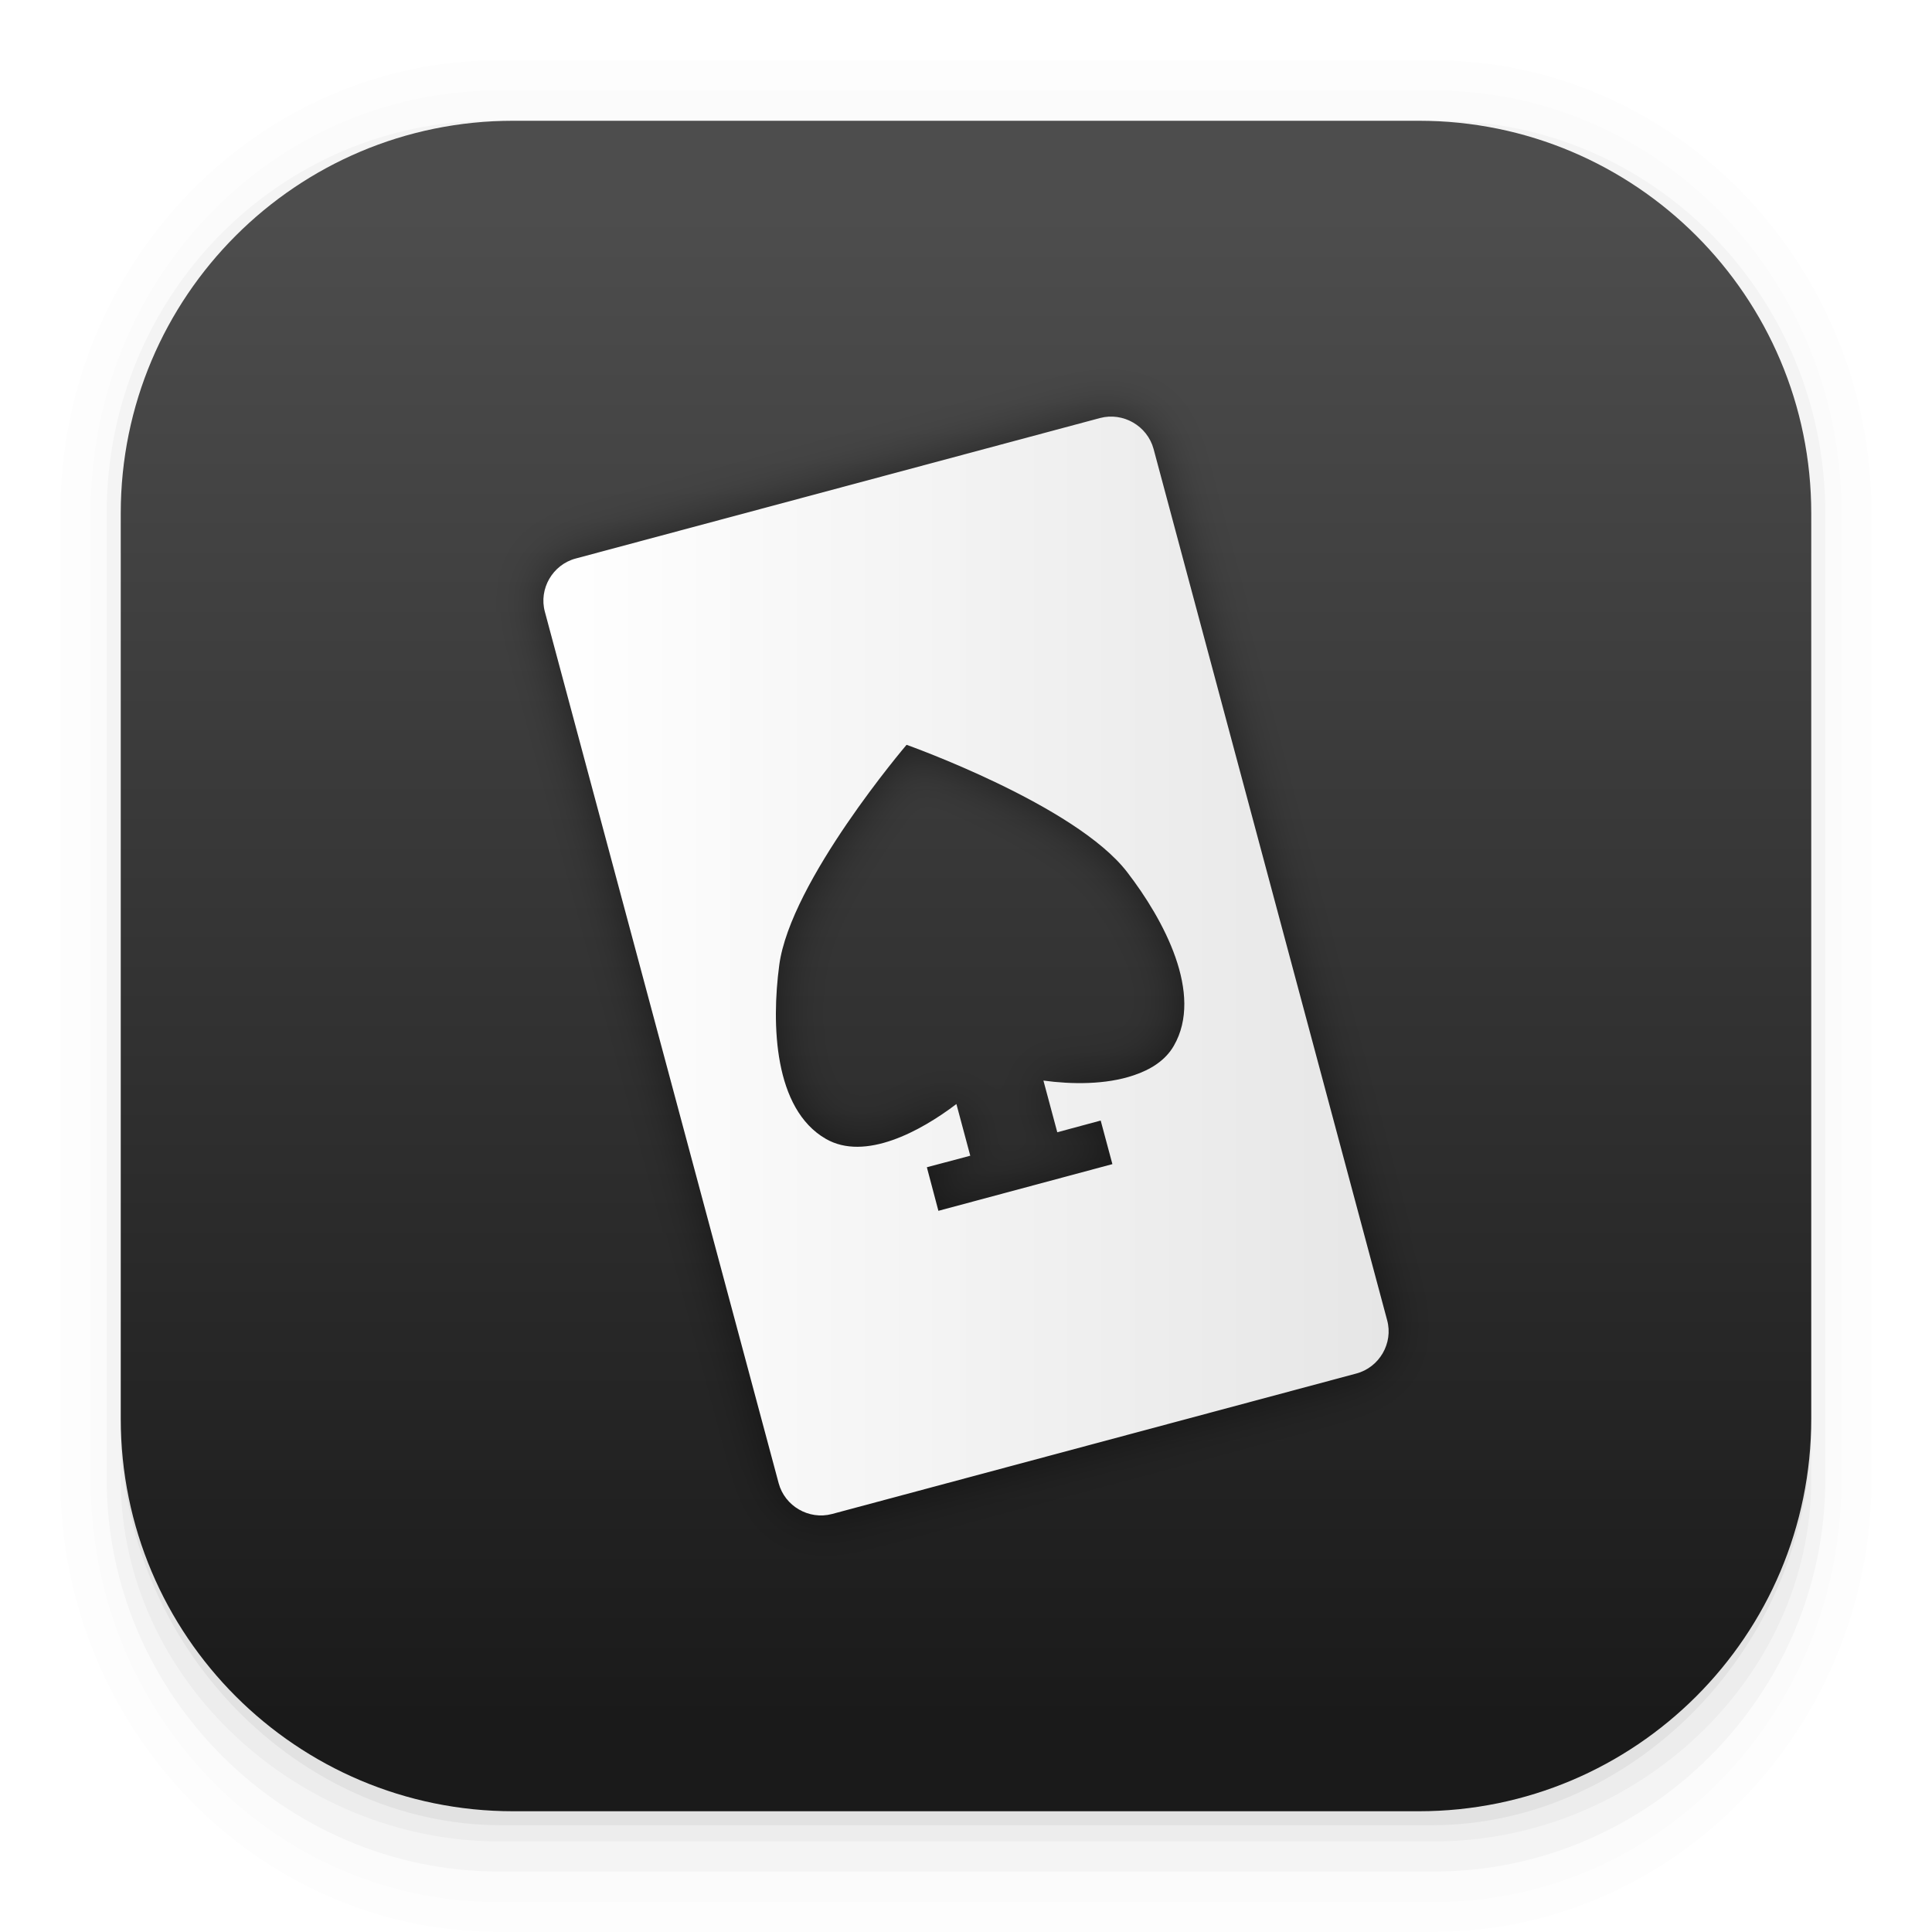
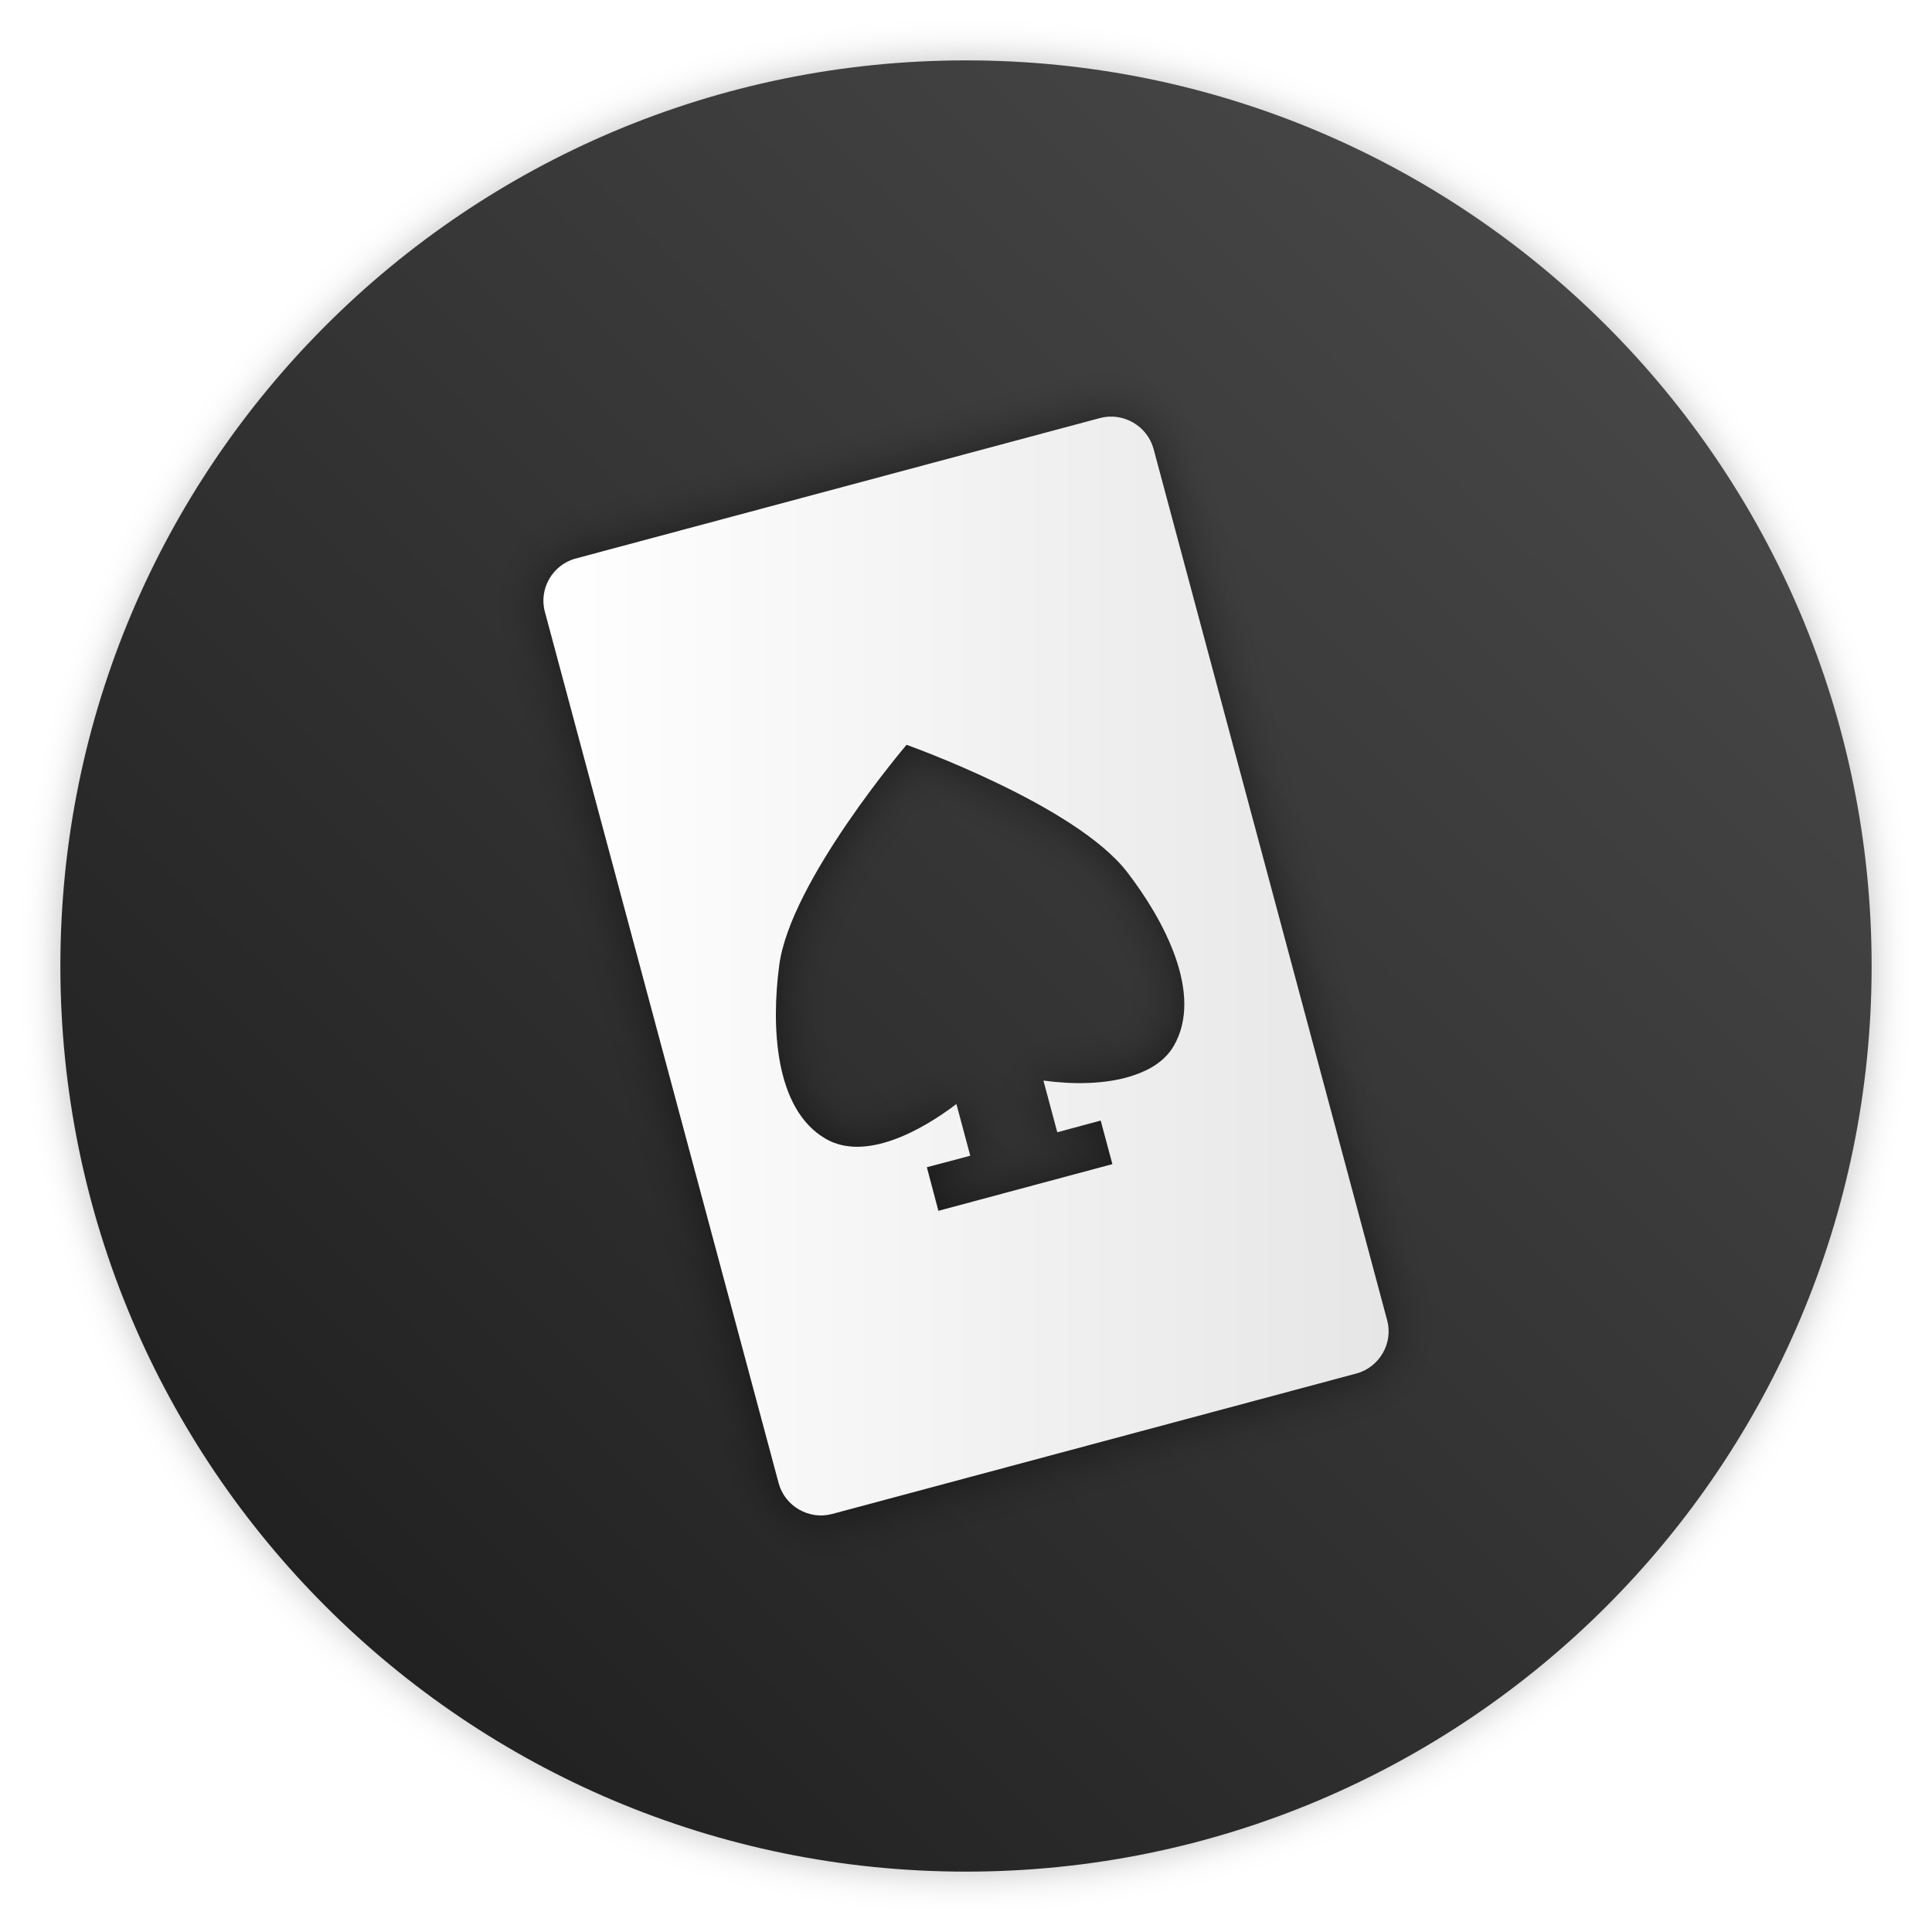
- <svg xmlns="http://www.w3.org/2000/svg" id="Calculator" width="64" height="64" enable-background="new 0 0 1024 1024" image-rendering="optimizeSpeed" version="1.1" viewBox="0 0 64 64">
-   <defs>
-     <filter id="filter911" x="-.069" y="-.053" width="1.138" height="1.106" color-interpolation-filters="sRGB">
-       <feGaussianBlur stdDeviation="0.575" />
+ <svg xmlns="http://www.w3.org/2000/svg" xmlns:xlink="http://www.w3.org/1999/xlink" viewBox="0 0 64 64" version="1.1" image-rendering="optimizeSpeed" enable-background="new 0 0 1024 1024" height="64" width="64" id="Calculator">
+   <defs id="defs15">
+     <filter color-interpolation-filters="sRGB" height="1.106" width="1.138" y="-.053" x="-.069" id="filter911">
+       <feGaussianBlur id="feGaussianBlur2" stdDeviation="0.575" />
    </filter>
-     <linearGradient id="linearGradient921" x1="14" x2="34.001" y1="24.006" y2="24.006" gradientUnits="userSpaceOnUse">
-       <stop stop-color="#fff" offset="0" />
-       <stop stop-color="#e6e6e6" offset="1" />
+     <linearGradient gradientUnits="userSpaceOnUse" y2="24.006" y1="24.006" x2="34.001" x1="14" id="linearGradient921">
+       <stop id="stop5" offset="0" stop-color="#fff" />
+       <stop id="stop7" offset="1" stop-color="#e6e6e6" />
    </linearGradient>
-     <linearGradient id="linearGradient862-3" x1="7.937" x2="7.937" y1="15.081" y2="1.852" gradientTransform="matrix(3.7795 0 0 3.7795 .00014314 .031541)" gradientUnits="userSpaceOnUse">
-       <stop stop-color="#1a1a1a" offset="0" />
-       <stop stop-color="#4d4d4d" offset="1" />
+     <linearGradient gradientUnits="userSpaceOnUse" gradientTransform="matrix(3.7795,0,0,3.7795,-78.32264,0.031541)" y2="1.852" y1="15.081" x2="7.937" x1="7.937" id="linearGradient862-3">
+       <stop id="stop10" offset="0" stop-color="#1a1a1a" />
+       <stop id="stop12" offset="1" stop-color="#4d4d4d" />
+     </linearGradient>
+     <filter id="filter11290" x="-0.024" y="-0.024" width="1.048" height="1.048" color-interpolation-filters="sRGB">
+       <feGaussianBlur stdDeviation="0.159" id="feGaussianBlur861" />
+     </filter>
+     <linearGradient gradientTransform="translate(-2.0170898e-6)" gradientUnits="userSpaceOnUse" y2="2.662" x2="61.642" y1="61.847" x1="2.637" id="linearGradient1195" xlink:href="#linearGradient1193" />
+     <linearGradient id="linearGradient1193">
+       <stop id="stop1189" offset="0" style="stop-color:#1a1a1a;stop-opacity:1" />
+       <stop id="stop1191" offset="1" style="stop-color:#4d4d4d;stop-opacity:1" />
    </linearGradient>
  </defs>
-   <g transform="scale(3.7796)" shape-rendering="auto">
-     <path d="m4.369 0.529c-2.114 0-3.84 1.784-3.84 3.968v8.467c0 2.185 1.726 3.968 3.84 3.968h8.194c2.114 0 3.84-1.784 3.84-3.968v-8.467c0-2.185-1.726-3.968-3.84-3.968zm0.257 0.521h7.681c1.844 0 3.329 1.534 3.329 3.44v7.937c0 1.906-1.485 3.44-3.329 3.44h-7.681c-1.844 0-3.329-1.534-3.329-3.44v-7.937c0-1.906 1.485-3.44 3.329-3.44z" color="#000000" color-rendering="auto" dominant-baseline="auto" enable-background="accumulate" image-rendering="auto" opacity=".01" solid-color="#000000" stop-color="#000000" style="font-feature-settings:normal;font-variant-alternates:normal;font-variant-caps:normal;font-variant-east-asian:normal;font-variant-ligatures:normal;font-variant-numeric:normal;font-variant-position:normal;font-variation-settings:normal;inline-size:0;isolation:auto;mix-blend-mode:normal;shape-margin:0;shape-padding:0;text-decoration-color:#000000;text-decoration-line:none;text-decoration-style:solid;text-indent:0;text-orientation:mixed;text-transform:none;white-space:normal" />
-     <path d="m4.359 0.794c-1.967 0-3.564 1.653-3.564 3.688v8.5c0 2.035 1.597 3.688 3.564 3.688h8.216c1.967 0 3.564-1.653 3.564-3.688v-8.5c0-2.035-1.598-3.688-3.564-3.688zm0.272 0.256h7.672c1.842 0 3.325 1.534 3.325 3.44v7.937c0 1.906-1.483 3.44-3.325 3.44h-7.672c-1.842 0-3.325-1.534-3.325-3.44v-7.937c0-1.906 1.483-3.44 3.325-3.44z" color="#000000" color-rendering="auto" dominant-baseline="auto" enable-background="accumulate" image-rendering="auto" opacity=".01" solid-color="#000000" stop-color="#000000" style="font-feature-settings:normal;font-variant-alternates:normal;font-variant-caps:normal;font-variant-east-asian:normal;font-variant-ligatures:normal;font-variant-numeric:normal;font-variant-position:normal;font-variation-settings:normal;inline-size:0;isolation:auto;mix-blend-mode:normal;shape-margin:0;shape-padding:0;text-decoration-color:#000000;text-decoration-line:none;text-decoration-style:solid;text-indent:0;text-orientation:mixed;text-transform:none;white-space:normal" />
-     <path d="m4.31 1.058c-1.866 0-3.375 1.538-3.375 3.439v8.467c0 1.901 1.57 3.439 3.436 3.439h8.2c1.866 0 3.427-1.538 3.427-3.439v-8.467c0-1.901-1.51-3.439-3.376-3.439h-0.097c1.794 0.087 3.214 1.582 3.214 3.432v7.937c0 1.906-1.506 3.44-3.377 3.44h-7.79c-1.871 0-3.377-1.534-3.377-3.44v-7.937c0-1.85 1.42-3.345 3.214-3.432z" color="#000000" color-rendering="auto" dominant-baseline="auto" enable-background="accumulate" image-rendering="auto" opacity=".03" solid-color="#000000" stop-color="#000000" style="font-feature-settings:normal;font-variant-alternates:normal;font-variant-caps:normal;font-variant-east-asian:normal;font-variant-ligatures:normal;font-variant-numeric:normal;font-variant-position:normal;font-variation-settings:normal;inline-size:0;isolation:auto;mix-blend-mode:normal;shape-margin:0;shape-padding:0;text-decoration-color:#000000;text-decoration-line:none;text-decoration-style:solid;text-indent:0;text-orientation:mixed;text-transform:none;white-space:normal" />
-     <path transform="scale(.26458)" d="m4 46.969v2.031c0 6.648 5.896 12 12.544 12h30.961c6.648 0 12.495-5.352 12.495-12v-1.992c-0.021 7.185-5.81 12.963-13 12.963h-29.998c-7.203 0-13.002-5.799-13.002-13.002z" color="#000000" color-rendering="auto" dominant-baseline="auto" enable-background="accumulate" image-rendering="auto" opacity=".03" solid-color="#000000" stop-color="#000000" style="font-feature-settings:normal;font-variant-alternates:normal;font-variant-caps:normal;font-variant-east-asian:normal;font-variant-ligatures:normal;font-variant-numeric:normal;font-variant-position:normal;font-variation-settings:normal;inline-size:0;isolation:auto;mix-blend-mode:normal;shape-margin:0;shape-padding:0;text-decoration-color:#000000;text-decoration-line:none;text-decoration-style:solid;text-indent:0;text-orientation:mixed;text-transform:none;white-space:normal" />
-     <path d="m1.058 11.906v0.592c0 1.939 1.573 3.499 3.332 3.499h8.16c1.759 0 3.324-1.561 3.324-3.499v-0.581c-0.006 2.095-1.537 3.78-3.439 3.78h-7.937c-1.906 0-3.44-1.691-3.44-3.792z" color="#000000" color-rendering="auto" dominant-baseline="auto" enable-background="accumulate" image-rendering="auto" opacity=".05" solid-color="#000000" stop-color="#000000" style="font-feature-settings:normal;font-variant-alternates:normal;font-variant-caps:normal;font-variant-east-asian:normal;font-variant-ligatures:normal;font-variant-numeric:normal;font-variant-position:normal;font-variation-settings:normal;inline-size:0;isolation:auto;mix-blend-mode:normal;shape-margin:0;shape-padding:0;text-decoration-color:#000000;text-decoration-line:none;text-decoration-style:solid;text-indent:0;text-orientation:mixed;text-transform:none;white-space:normal" />
-   </g>
-   <rect x="4" y="4" width="56" height="56" rx="13.002" ry="13.002" fill="url(#linearGradient862-3)" stroke-width="3.78" />
-   <g transform="matrix(1.4 0 0 1.4 -1.6001 -1.6071)">
-     <path d="m14.766 14.363c-0.547 0.145-0.879 0.719-0.73 1.262l5.531 20.617c0.145 0.543 0.715 0.875 1.262 0.73l12.406-3.324c0.547-0.145 0.879-0.719 0.73-1.262l-5.527-20.617c-0.148-0.543-0.719-0.875-1.266-0.73m-4.574 7.734s3.992 1.418 5.215 3.01c0.867 1.125 1.813 2.883 1.105 4.109-0.199 0.348-0.551 0.566-0.949 0.699-0.664 0.227-1.48 0.215-2.137 0.125l0.328 1.223 1.027-0.277 0.277 1.031-4.117 1.105-0.273-1.031 1.027-0.273-0.328-1.223c-0.848 0.645-2.164 1.359-3.09 0.824-1.227-0.707-1.289-2.703-1.102-4.109 0.262-1.988 3.01-5.211 3.01-5.211" filter="url(#filter911)" opacity=".5" />
-     <path d="m14.766 14.363c-0.547 0.145-0.879 0.719-0.73 1.262l5.531 20.617c0.145 0.543 0.715 0.875 1.262 0.73l12.406-3.324c0.547-0.145 0.879-0.719 0.73-1.262l-5.527-20.617c-0.148-0.543-0.719-0.875-1.266-0.73m-4.574 7.734s3.992 1.418 5.215 3.01c0.867 1.125 1.813 2.883 1.105 4.109-0.199 0.348-0.551 0.566-0.949 0.699-0.664 0.227-1.48 0.215-2.137 0.125l0.328 1.223 1.027-0.277 0.277 1.031-4.117 1.105-0.273-1.031 1.027-0.273-0.328-1.223c-0.848 0.645-2.164 1.359-3.09 0.824-1.227-0.707-1.289-2.703-1.102-4.109 0.262-1.988 3.01-5.211 3.01-5.211" fill="url(#linearGradient921)" />
+   <circle id="circle943" stroke-width="0.14" opacity="0.25" filter="url(#filter11290)" r="7.938" cy="8.467" cx="8.467" transform="matrix(3.7796,0,0,3.7796,1.6203648e-5,1.6203648e-5)" />
+   <circle r="30" cy="32" cx="32" id="path1187" style="opacity:1;fill:url(#linearGradient1195);fill-opacity:1;stroke-width:1.962;stroke-linecap:round" />
+   <g id="g35" transform="matrix(1.4 0 0 1.4 -1.6001 -1.6071)">
+     <path id="path31" opacity=".5" filter="url(#filter911)" d="m14.766 14.363c-0.547 0.145-0.879 0.719-0.73 1.262l5.531 20.617c0.145 0.543 0.715 0.875 1.262 0.73l12.406-3.324c0.547-0.145 0.879-0.719 0.73-1.262l-5.527-20.617c-0.148-0.543-0.719-0.875-1.266-0.73m-4.574 7.734s3.992 1.418 5.215 3.01c0.867 1.125 1.813 2.883 1.105 4.109-0.199 0.348-0.551 0.566-0.949 0.699-0.664 0.227-1.48 0.215-2.137 0.125l0.328 1.223 1.027-0.277 0.277 1.031-4.117 1.105-0.273-1.031 1.027-0.273-0.328-1.223c-0.848 0.645-2.164 1.359-3.09 0.824-1.227-0.707-1.289-2.703-1.102-4.109 0.262-1.988 3.01-5.211 3.01-5.211" />
+     <path id="path33" fill="url(#linearGradient921)" d="m14.766 14.363c-0.547 0.145-0.879 0.719-0.73 1.262l5.531 20.617c0.145 0.543 0.715 0.875 1.262 0.73l12.406-3.324c0.547-0.145 0.879-0.719 0.73-1.262l-5.527-20.617c-0.148-0.543-0.719-0.875-1.266-0.73m-4.574 7.734s3.992 1.418 5.215 3.01c0.867 1.125 1.813 2.883 1.105 4.109-0.199 0.348-0.551 0.566-0.949 0.699-0.664 0.227-1.48 0.215-2.137 0.125l0.328 1.223 1.027-0.277 0.277 1.031-4.117 1.105-0.273-1.031 1.027-0.273-0.328-1.223c-0.848 0.645-2.164 1.359-3.09 0.824-1.227-0.707-1.289-2.703-1.102-4.109 0.262-1.988 3.01-5.211 3.01-5.211" />
  </g>
</svg>
